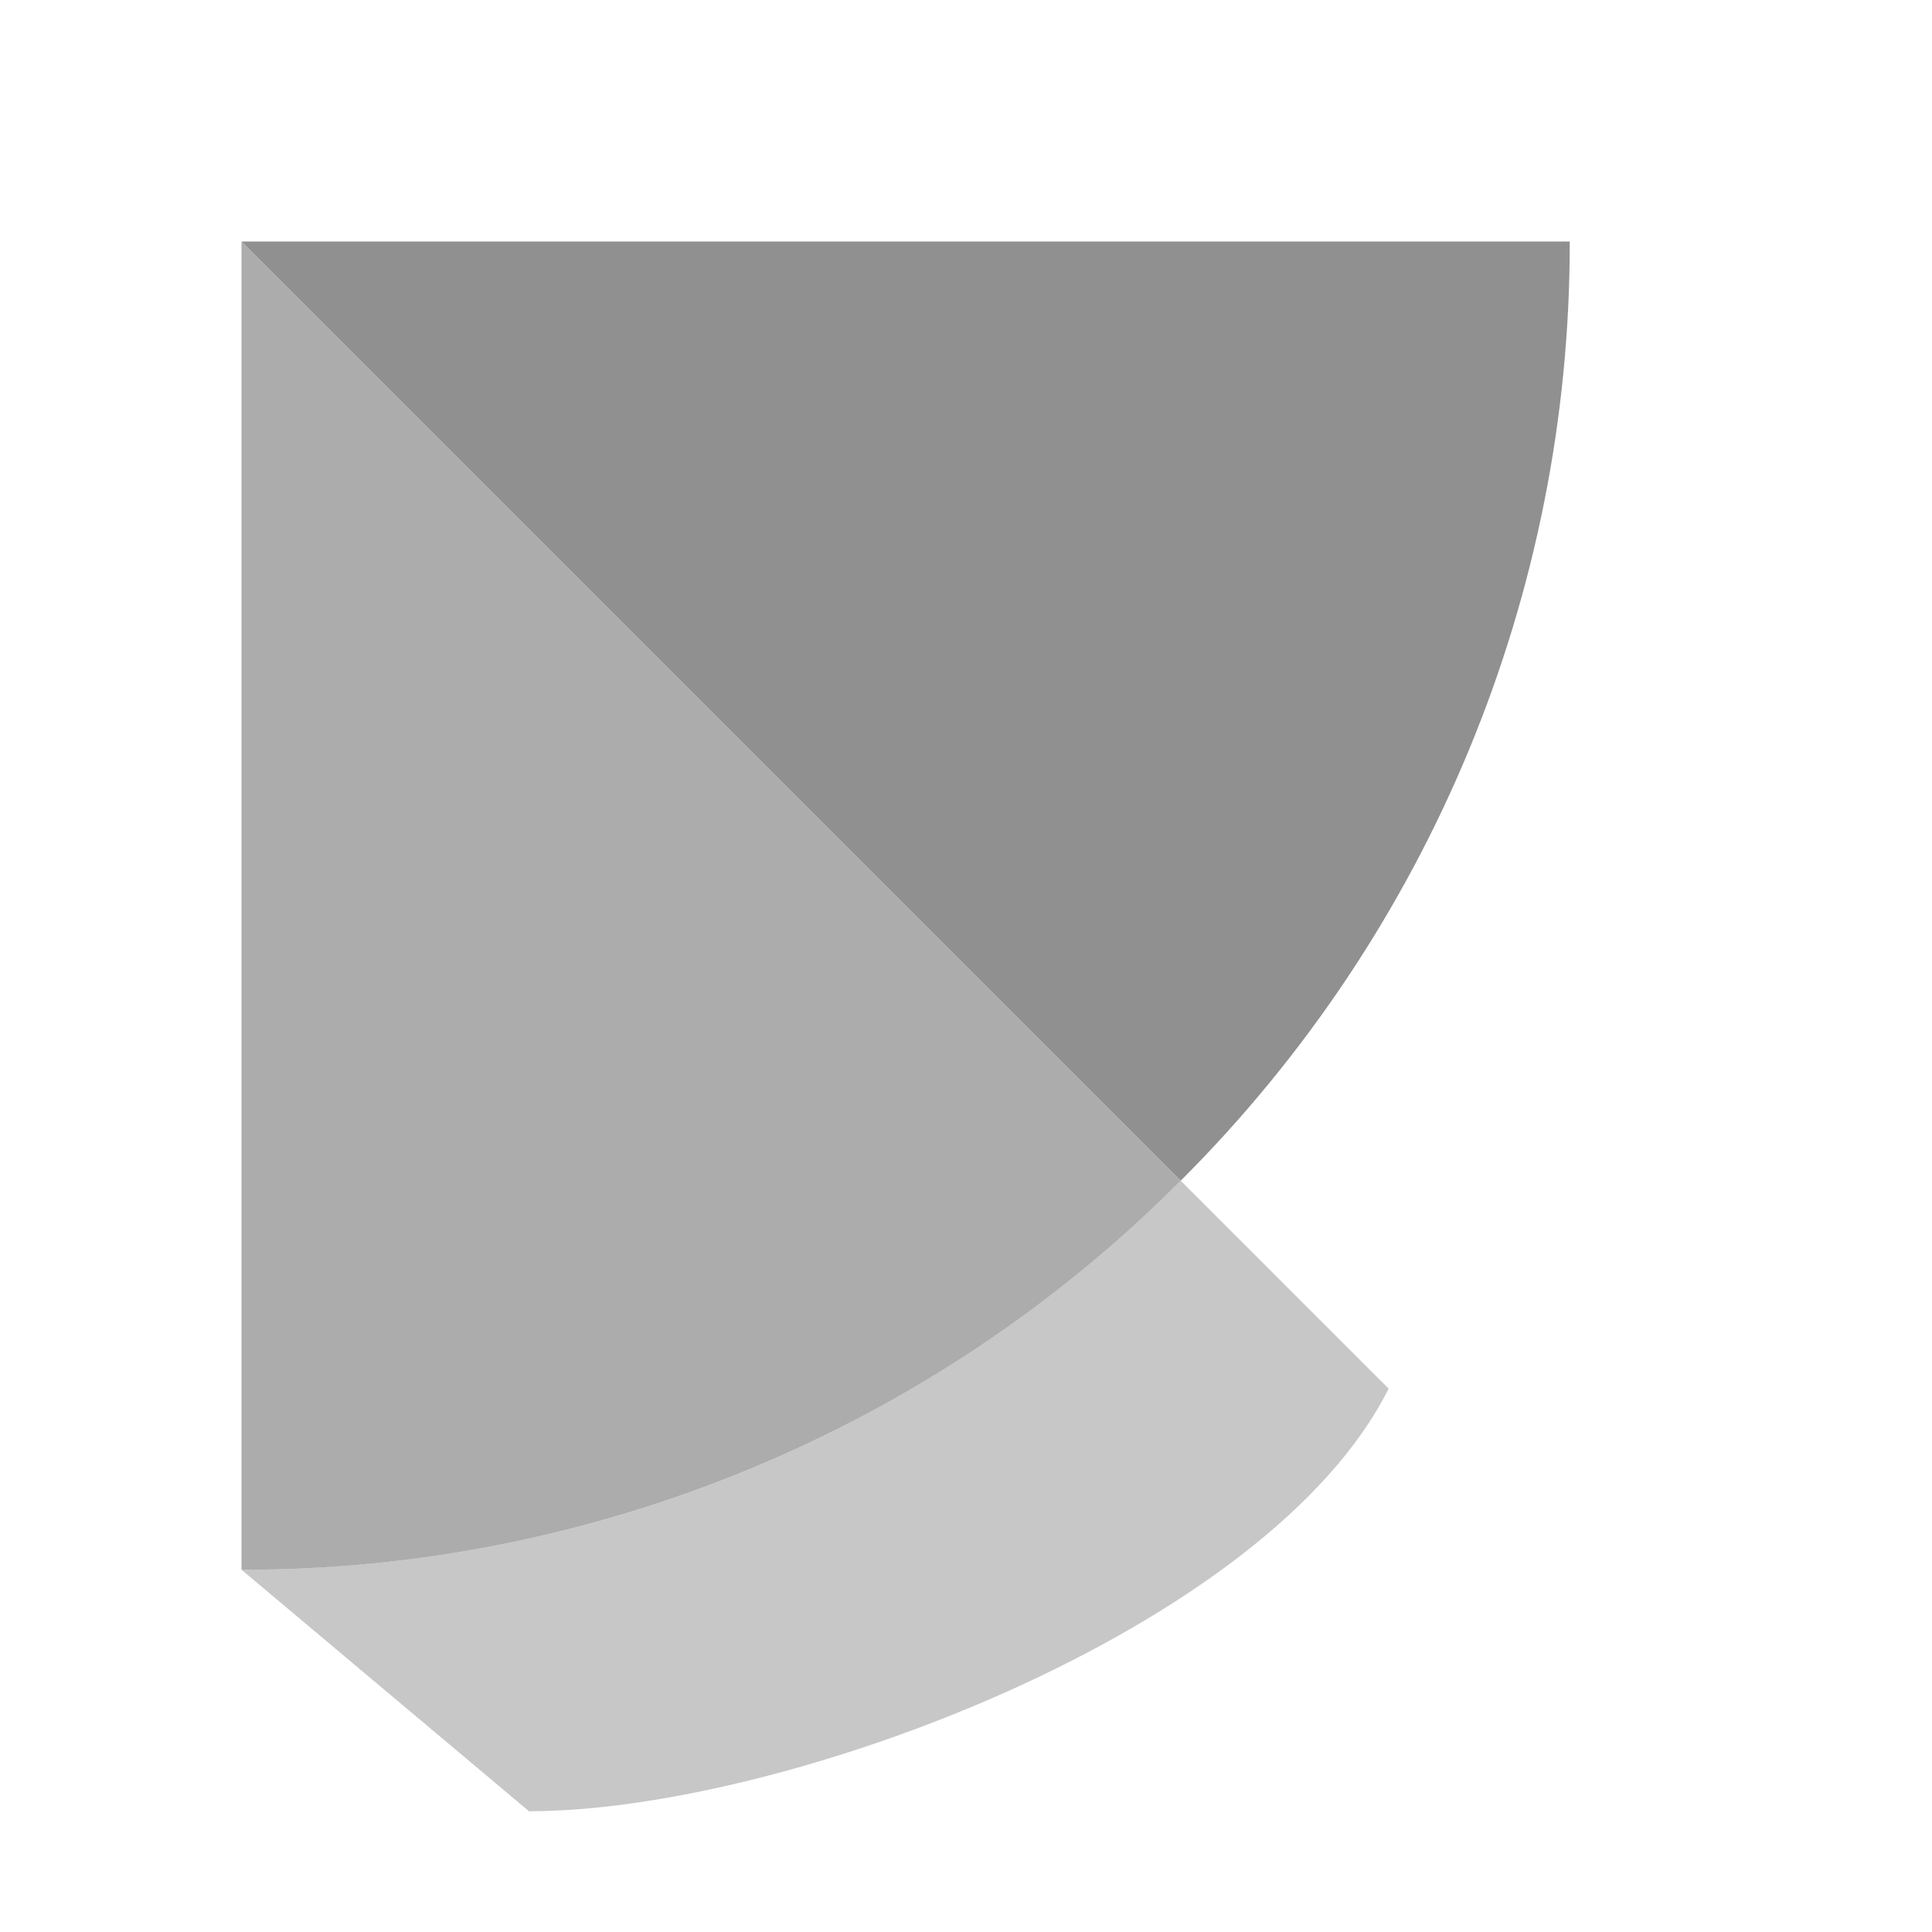
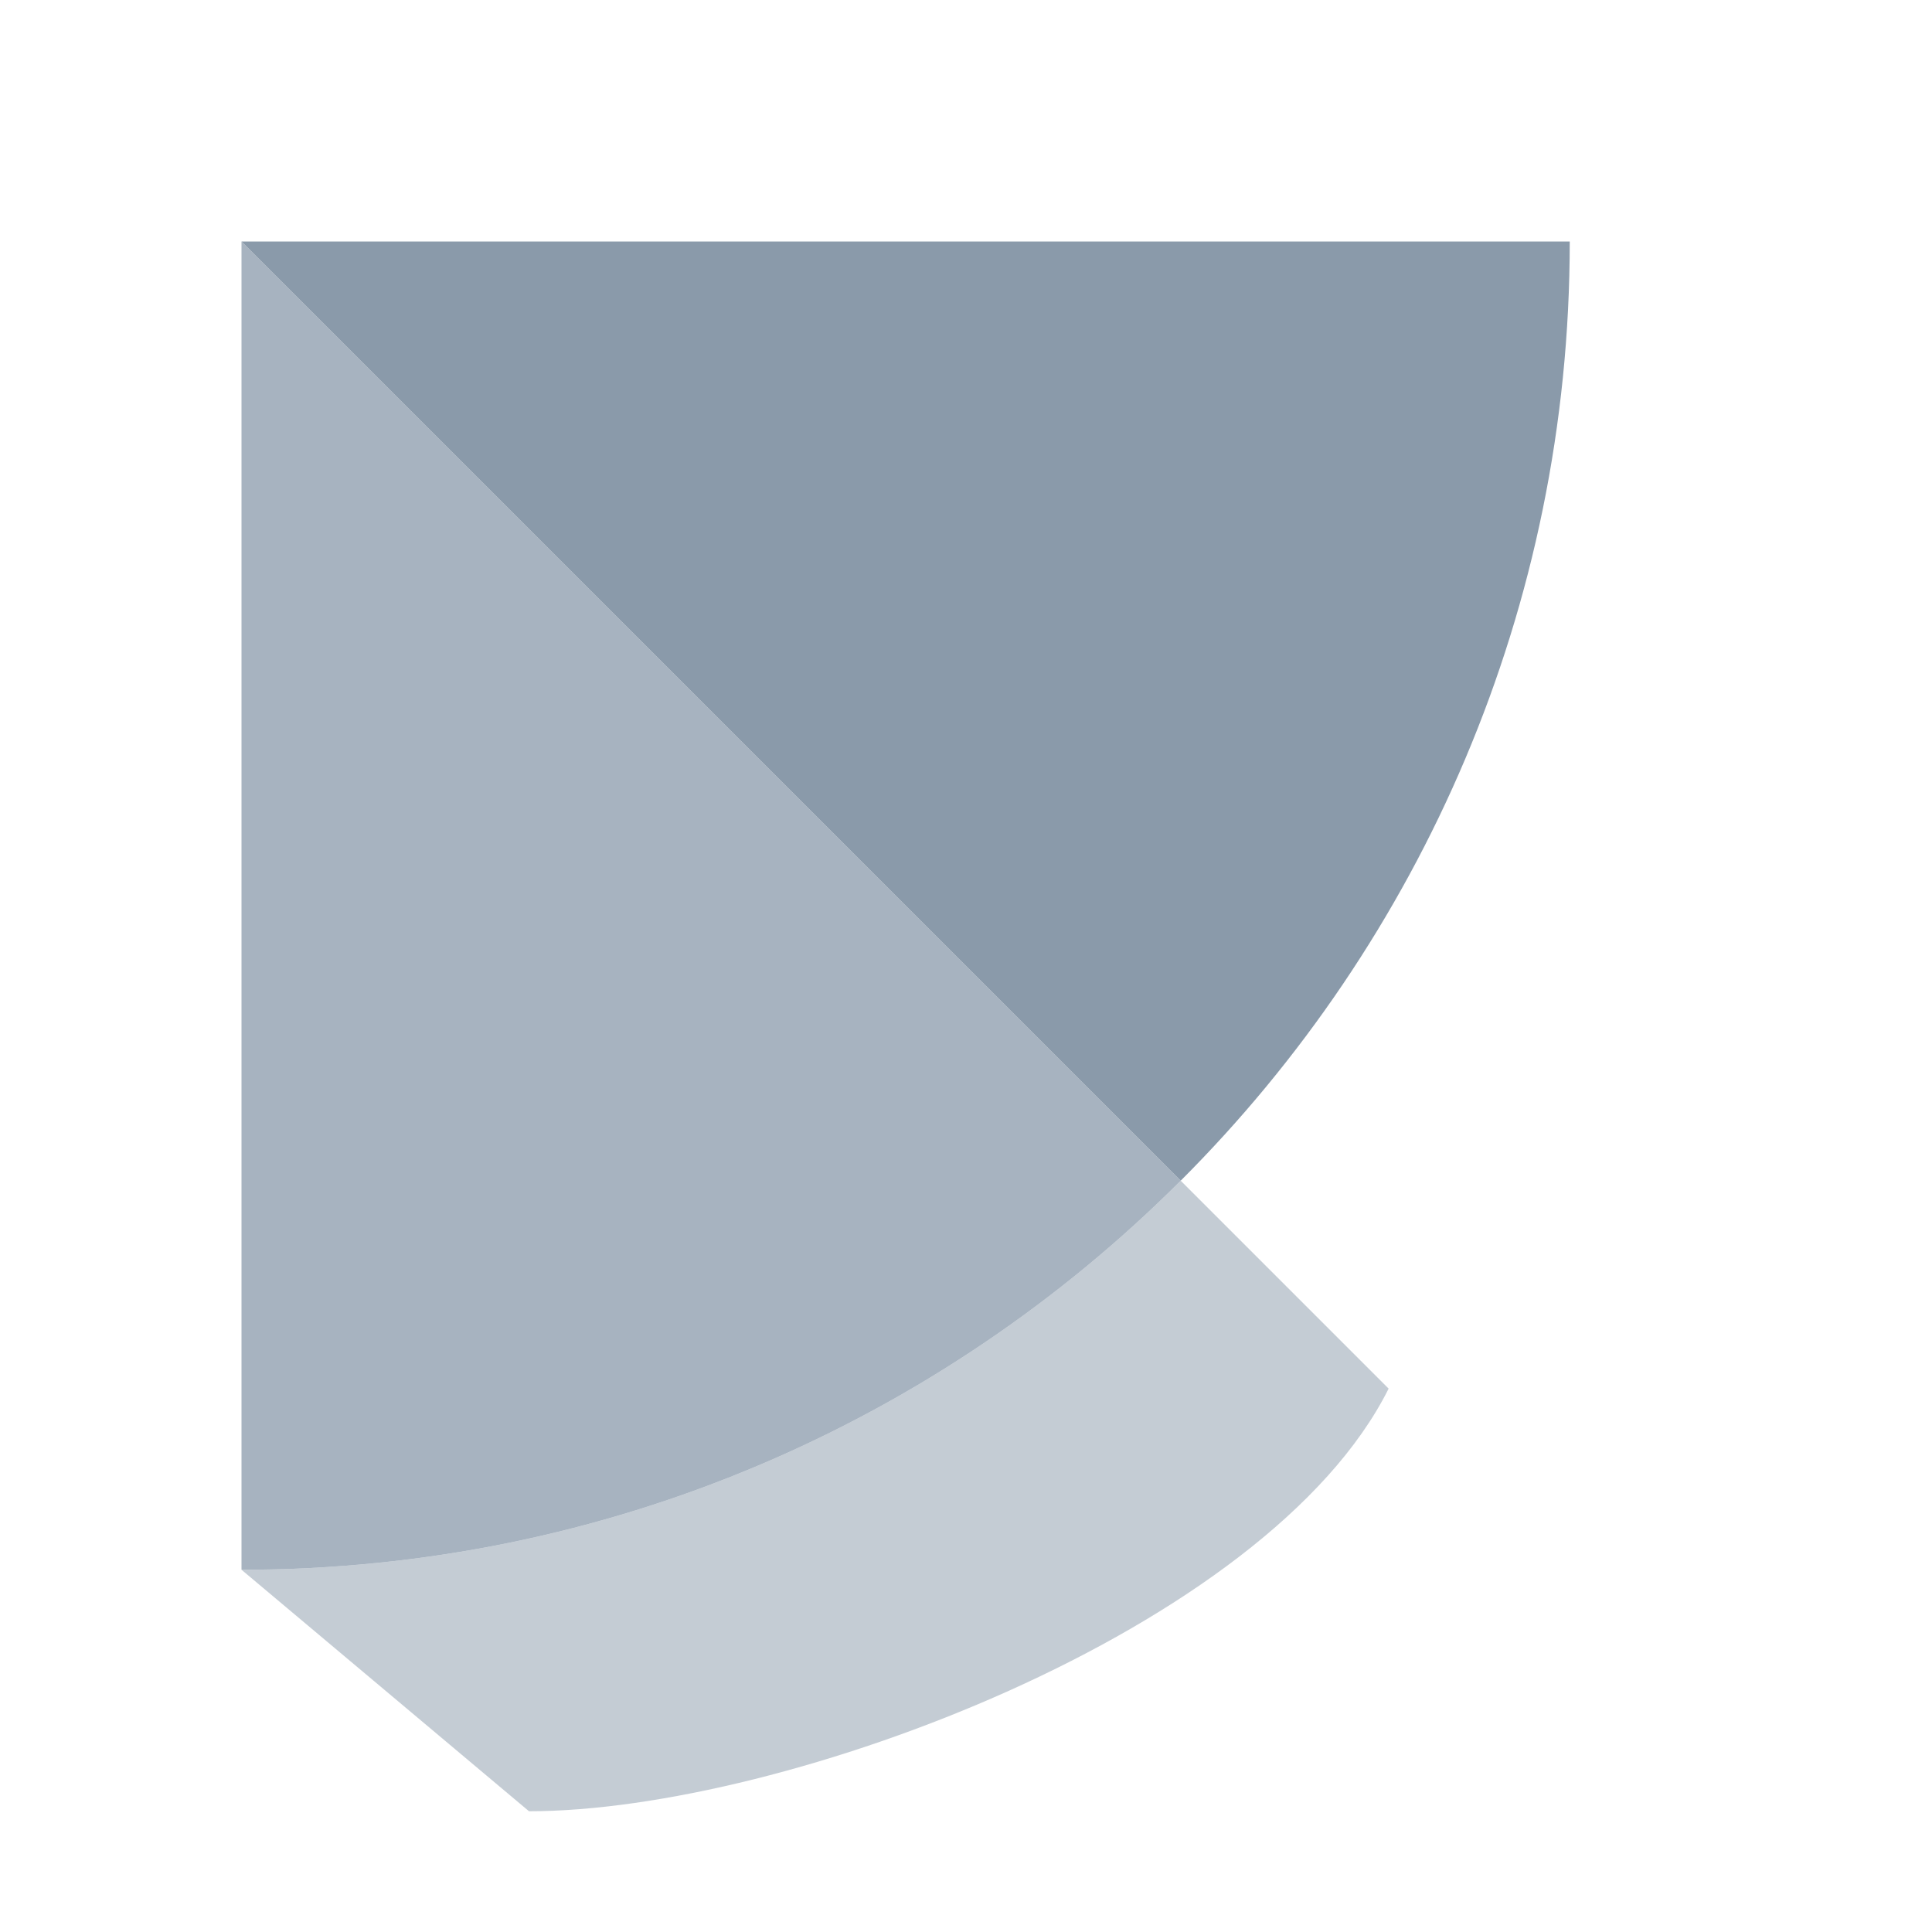
- <svg xmlns="http://www.w3.org/2000/svg" width="16" height="16" fill="none">
-   <path fill="#909090" fill-rule="evenodd" d="M9.778 9.778A10.965 10.965 0 0 0 13 2H2l7.778 7.778Z" clip-rule="evenodd" />
-   <path fill="#909090" fill-opacity=".5" fill-rule="evenodd" d="M2 13c3.038 0 5.788-1.231 7.778-3.222L11.5 11.5c-1 2-5 3.5-7.119 3.5L2 13Z" clip-rule="evenodd" />
-   <path fill="#909090" fill-opacity=".75" fill-rule="evenodd" d="M9.778 9.778A10.965 10.965 0 0 1 2 13V2l7.778 7.778Z" clip-rule="evenodd" />
+ <svg xmlns="http://www.w3.org/2000/svg" width="16" height="16" viewBox="0 0 16 16" fill="none">
+   <path fill-rule="evenodd" clip-rule="evenodd" d="M9.778 9.778C11.769 7.788 13 5.038 13 2H2L9.778 9.778Z" fill="#8A9AAA" />
+   <path fill-rule="evenodd" clip-rule="evenodd" d="M2 13C5.038 13 7.788 11.769 9.778 9.778L11.5 11.5C10.5 13.5 6.5 15 4.381 15L2 13Z" fill="#8A9AAA" fill-opacity="0.5" />
+   <path fill-rule="evenodd" clip-rule="evenodd" d="M9.778 9.778C7.788 11.769 5.038 13 2 13V2L9.778 9.778Z" fill="#8A9AAA" fill-opacity="0.75" />
</svg>
